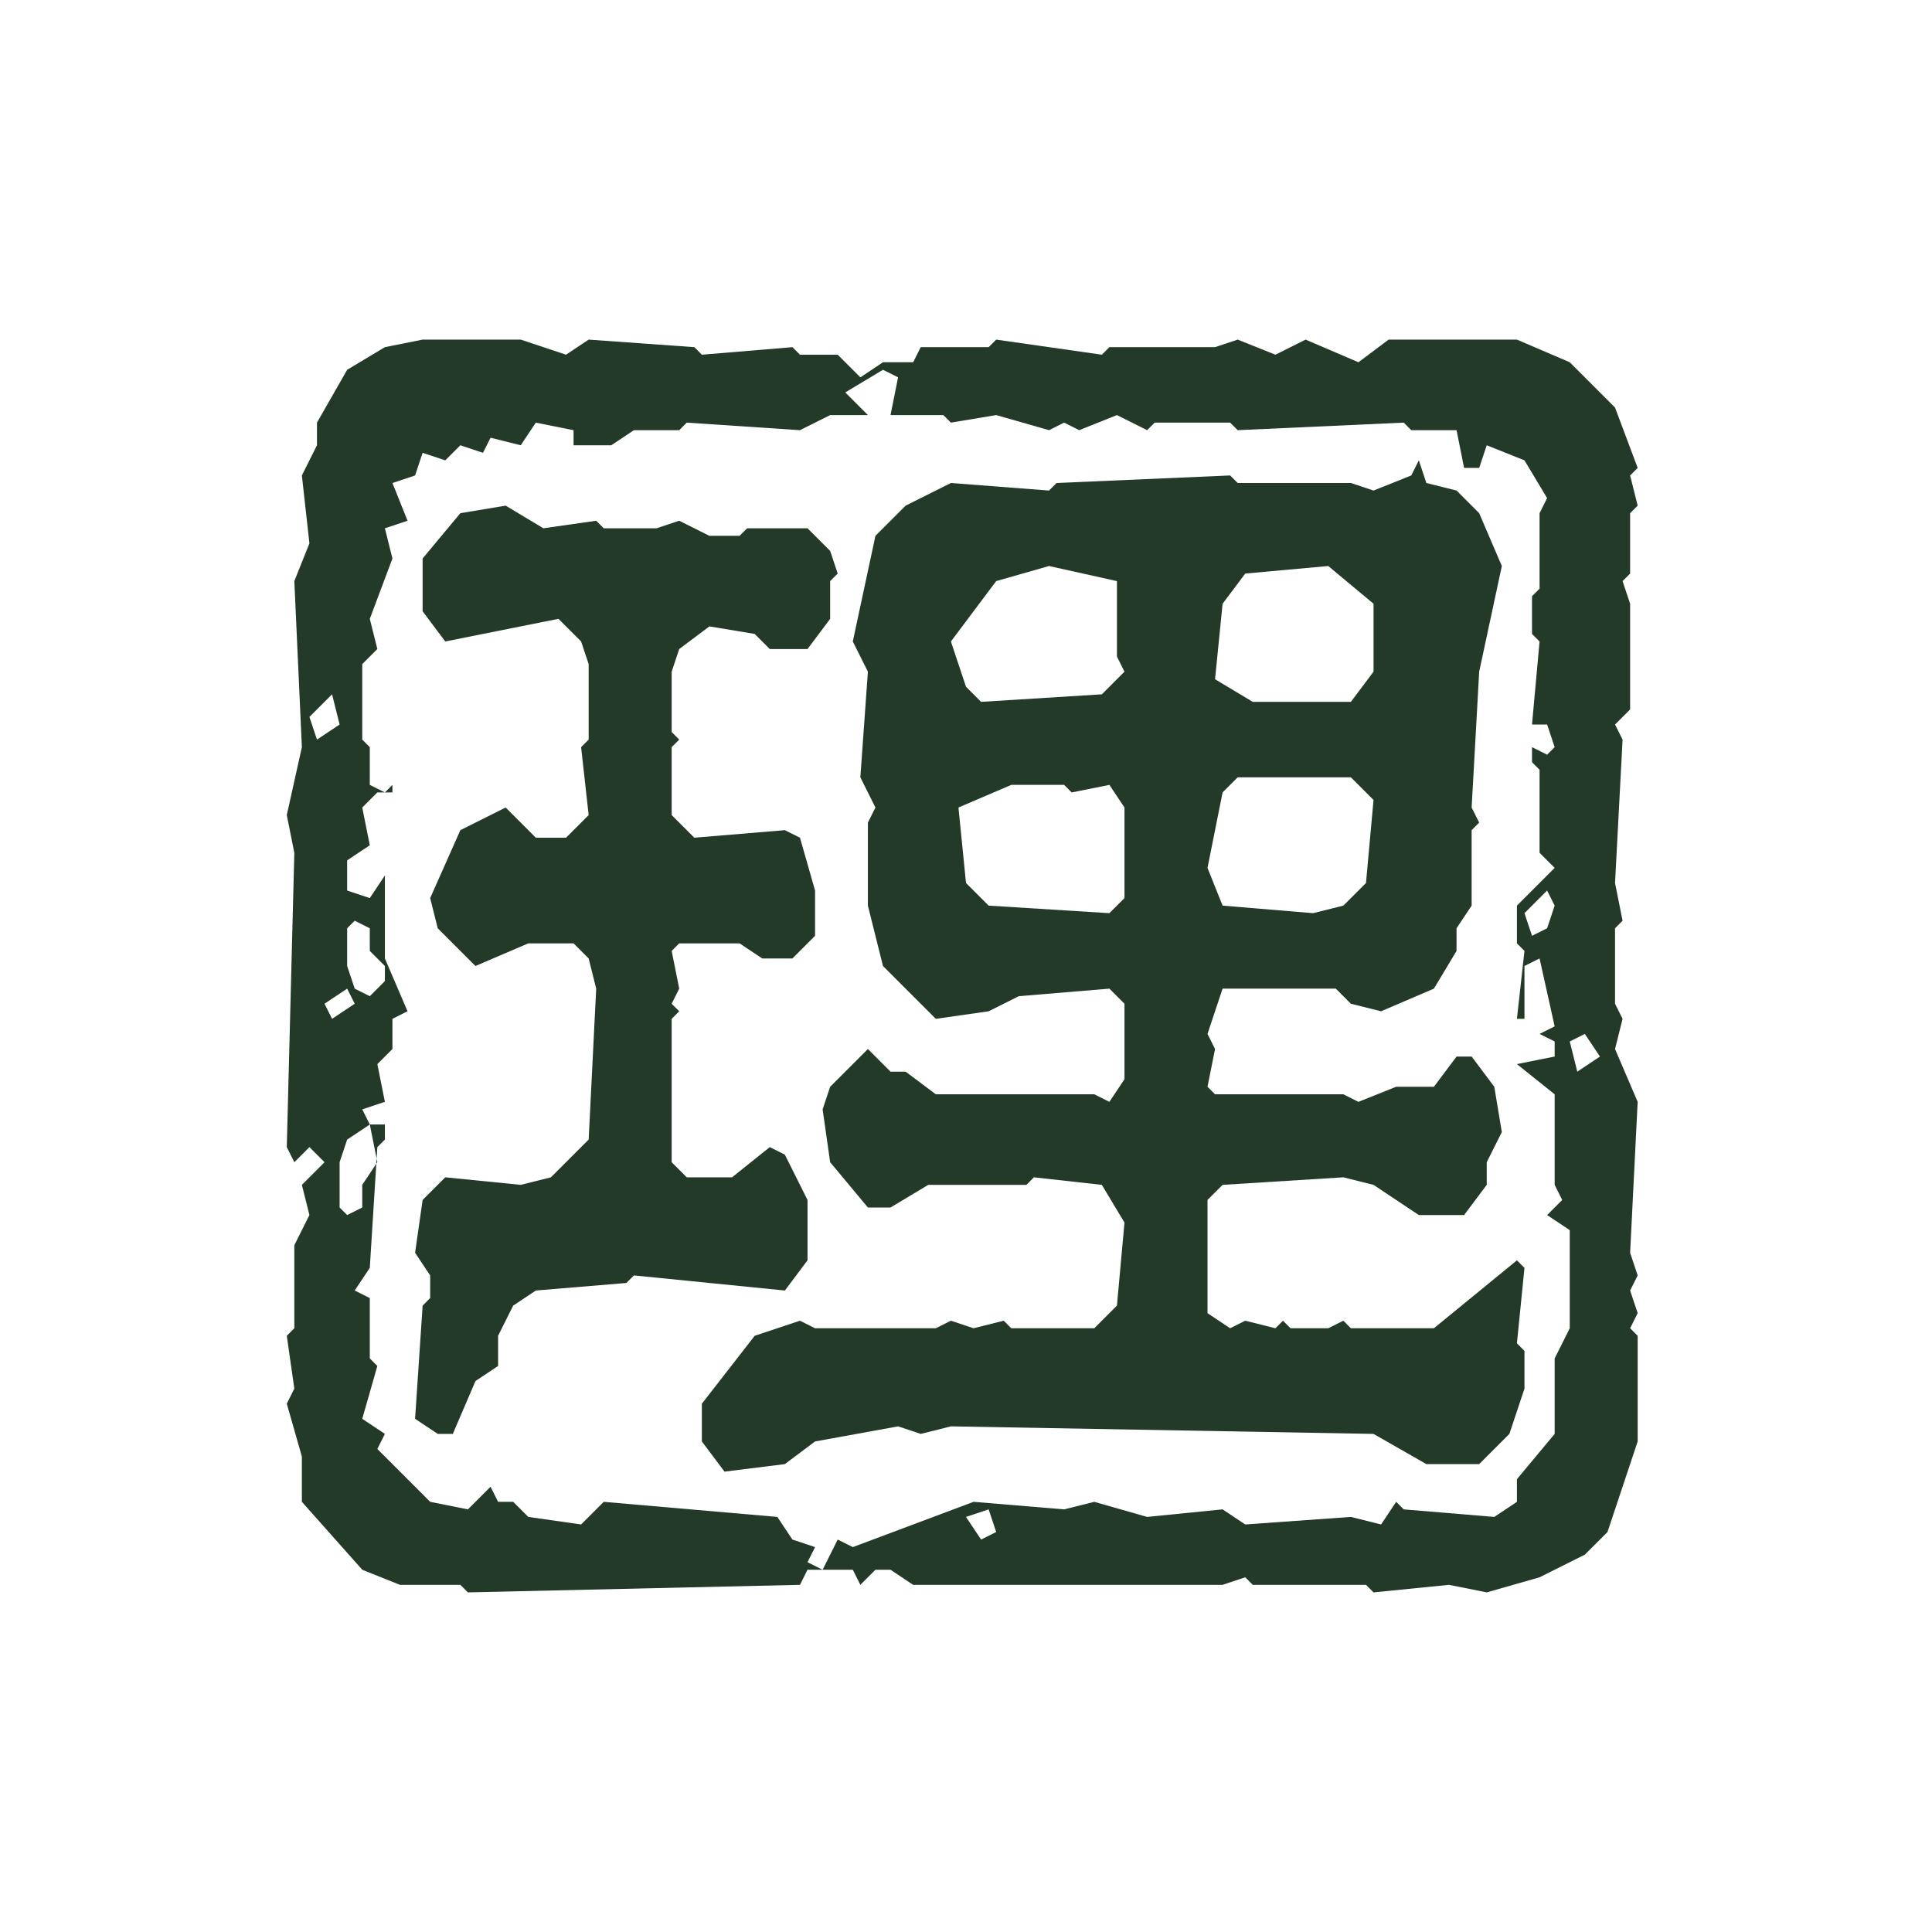
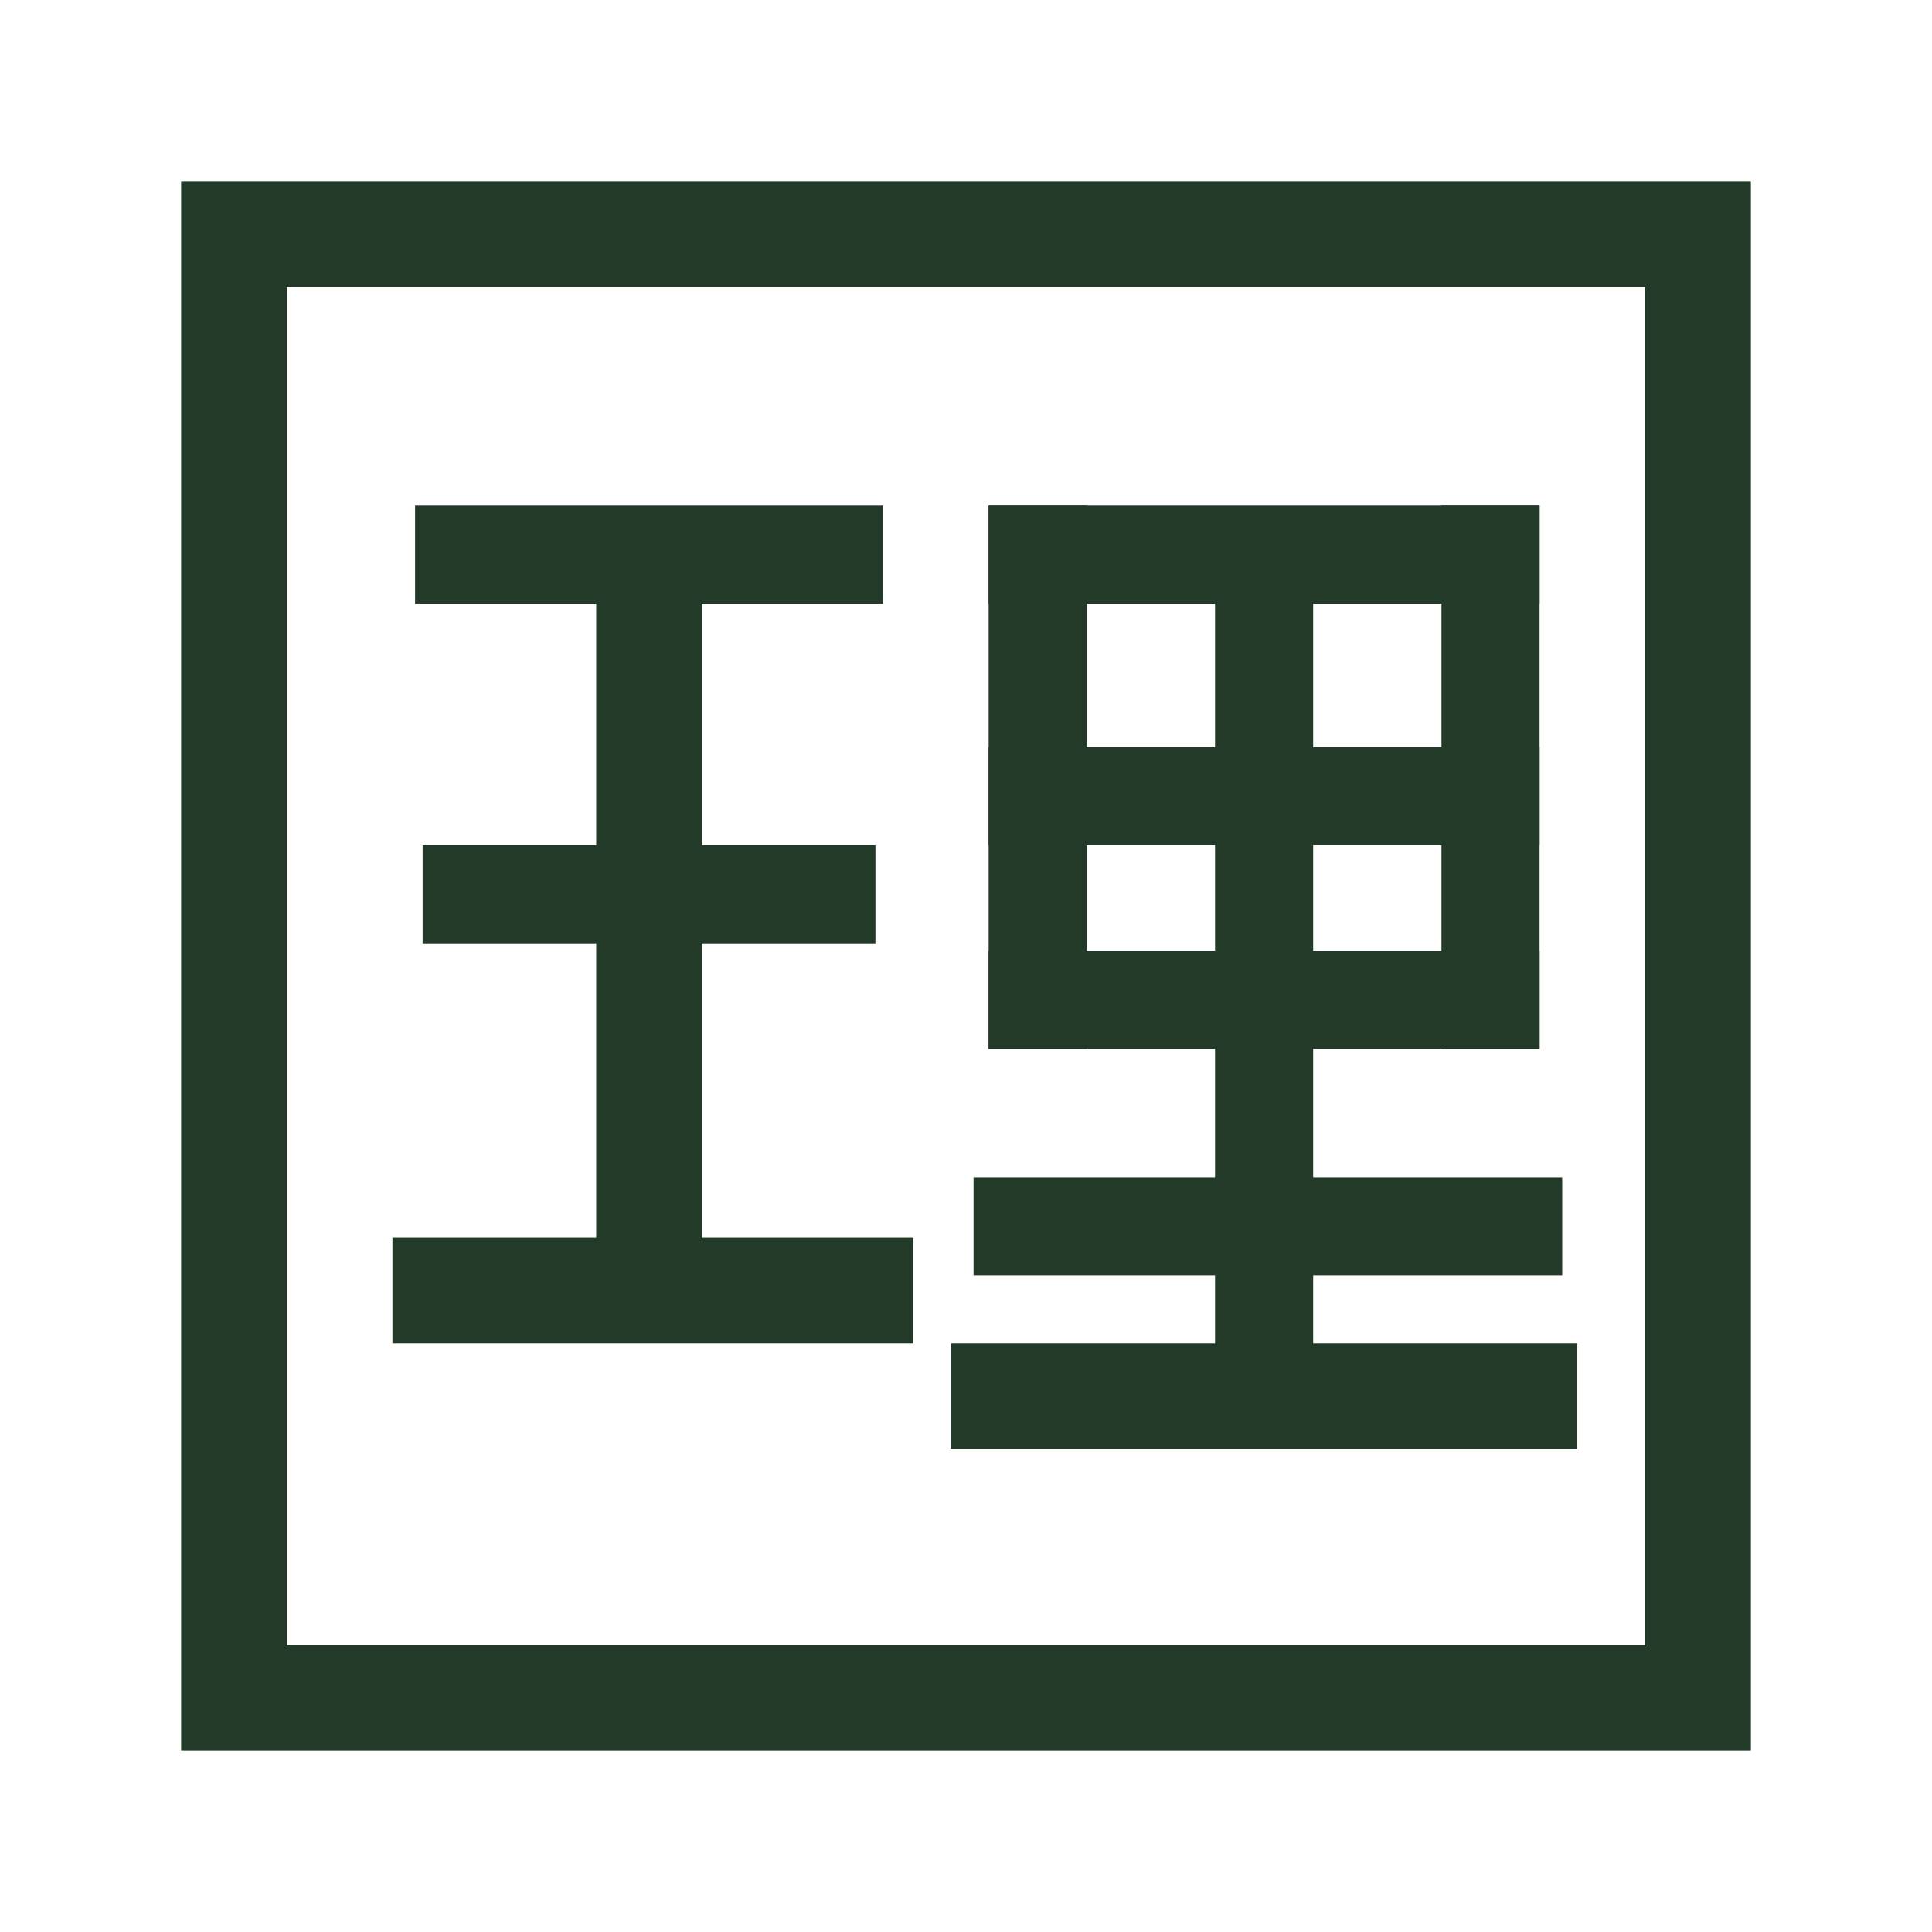
- <svg xmlns="http://www.w3.org/2000/svg" viewBox="0 0 256 256" role="img" aria-label="Dấu triện chữ 理">
-   <path fill="#243A29" fill-rule="evenodd" d="M46,49 42,56 42,59 40,63 41,72 39,77 40,99 38,108 39,113 38,152 39,154 41,152 43,154 40,157 41,161 39,165 39,176 38,177 39,184 38,186 40,193 40,199 48,208 53,210 61,210 62,211 106,210 107,208 113,208 114,210 116,208 118,208 121,210 162,210 165,209 166,210 181,210 182,211 192,210 197,211 204,209 210,206 213,203 217,191 217,177 216,176 217,174 216,171 217,169 216,166 217,146 214,139 215,135 214,133 214,123 215,122 214,117 215,98 214,96 216,94 216,80 215,77 216,76 216,68 217,67 216,63 217,62 214,54 208,48 201,45 184,45 180,48 173,45 169,47 164,45 161,46 147,46 146,47 132,45 131,46 122,46 121,48 117,48 114,50 111,47 106,47 105,46 93,47 92,46 78,45 75,47 69,45 56,45 51,46Z M128,201 131,200 132,203 130,204Z M49,149 50,154 48,157 48,160 46,161 45,160 45,154 46,151Z M208,138 210,137 212,140 209,142Z M46,131 47,133 44,135 43,133Z M47,122 49,123 49,126 51,128 51,130 49,132 47,131 46,128 46,123Z M205,118 206,120 205,123 203,124 202,121Z M44,92 45,96 42,98 41,95Z M52,64 55,63 56,60 59,61 61,59 64,60 65,58 69,59 71,56 76,57 76,59 74,61 76,59 81,59 84,57 90,57 91,56 106,57 110,55 115,55 112,52 117,49 119,50 118,55 125,55 126,56 132,55 139,57 141,56 143,57 148,55 152,57 153,56 163,56 164,57 186,56 187,57 193,57 194,62 196,62 197,59 202,61 205,66 204,68 204,78 203,79 203,84 204,85 203,96 205,96 206,99 205,100 203,99 203,101 204,102 204,113 206,115 201,120 201,125 202,126 201,135 202,135 202,128 204,127 206,136 204,137 206,138 206,140 201,141 206,145 206,157 207,159 205,161 208,163 208,176 206,180 206,190 201,196 201,199 198,201 186,200 185,199 183,202 179,201 165,202 162,200 152,201 145,199 141,200 129,199 113,205 111,204 109,208 107,207 108,205 105,204 103,201 80,199 77,202 70,201 68,199 66,199 65,197 62,200 57,199 50,192 51,190 48,188 50,181 49,180 49,172 47,171 49,168 50,152 51,151 51,149 49,149 48,147 51,146 50,141 52,139 52,135 54,134 51,127 51,116 49,119 46,118 46,114 49,112 48,107 50,105 52,105 52,104 51,105 49,104 49,99 48,98 48,88 50,86 49,82 52,74 51,70 54,69Z M107,70 99,70 98,71 94,71 90,69 87,70 80,70 79,69 72,70 67,67 61,68 56,74 56,81 59,85 74,82 77,85 78,88 78,98 77,99 78,108 75,111 71,111 67,107 61,110 57,119 58,123 63,128 70,125 76,125 78,127 79,131 78,151 73,156 69,157 59,156 56,159 55,166 57,169 57,172 56,173 55,188 58,190 60,190 63,183 66,181 66,177 68,173 71,171 83,170 84,169 104,171 107,167 107,159 104,153 102,152 97,156 91,156 89,154 89,135 90,134 89,133 90,131 89,126 90,125 98,125 101,127 105,127 108,124 108,118 106,111 104,110 92,111 89,108 89,99 90,98 89,97 89,89 90,86 94,83 100,84 102,86 107,86 110,82 110,77 111,76 110,73Z M188,61 187,63 182,65 179,64 164,64 163,63 140,64 139,65 126,64 120,67 116,71 113,85 115,89 114,103 116,107 115,109 115,120 117,128 124,135 131,134 135,132 147,131 149,133 149,143 147,146 145,145 124,145 120,142 118,142 115,139 110,144 109,147 110,154 115,160 118,160 123,157 136,157 137,156 146,157 149,162 148,173 145,176 134,176 133,175 129,176 126,175 124,176 108,176 106,175 100,177 93,186 93,191 96,195 104,194 108,191 119,189 122,190 126,189 182,190 189,194 196,194 200,190 202,184 202,179 201,178 202,168 201,167 190,176 179,176 178,175 176,176 171,176 170,175 169,176 165,175 163,176 160,174 160,159 162,157 178,156 182,157 188,161 194,161 197,157 197,154 199,150 198,144 195,140 193,140 190,144 185,144 180,146 178,145 161,145 160,144 161,139 160,137 162,131 177,131 179,133 183,134 190,131 193,126 193,123 195,120 195,110 196,109 195,107 196,89 199,75 196,68 193,65 189,64Z M127,107 134,104 141,104 142,105 147,104 149,107 149,119 147,121 131,120 128,117Z M162,105 164,103 179,103 182,106 181,117 178,120 174,121 162,120 160,115Z M165,76 176,75 182,80 182,89 179,93 166,93 161,90 162,80Z M148,77 148,87 149,89 146,92 130,93 128,91 126,85 132,77 139,75Z" />
+ <svg xmlns="http://www.w3.org/2000/svg" viewBox="0 0 256 256" role="img" aria-labelledby="title">
+   <path fill="#243A29" fill-rule="evenodd" d="M24 24H232V232H24Z M38 38V218H218V38Z" />
+   <g fill="#243A29">
+     <rect x="55" y="67" width="62" height="13" />
+     <rect x="79" y="74" width="14" height="100" />
+     <rect x="56" y="112" width="60" height="13" />
+     <rect x="52" y="164" width="69" height="14" />
+     <rect x="131" y="67" width="73" height="13" />
+     <rect x="131" y="67" width="13" height="72" />
+     <rect x="191" y="67" width="13" height="72" />
+     <rect x="131" y="99" width="73" height="13" />
+     <rect x="131" y="126" width="73" height="13" />
+     <rect x="161" y="75" width="13" height="105" />
+     <rect x="129" y="156" width="78" height="13" />
+     <rect x="126" y="178" width="83" height="14" />
+   </g>
</svg>
